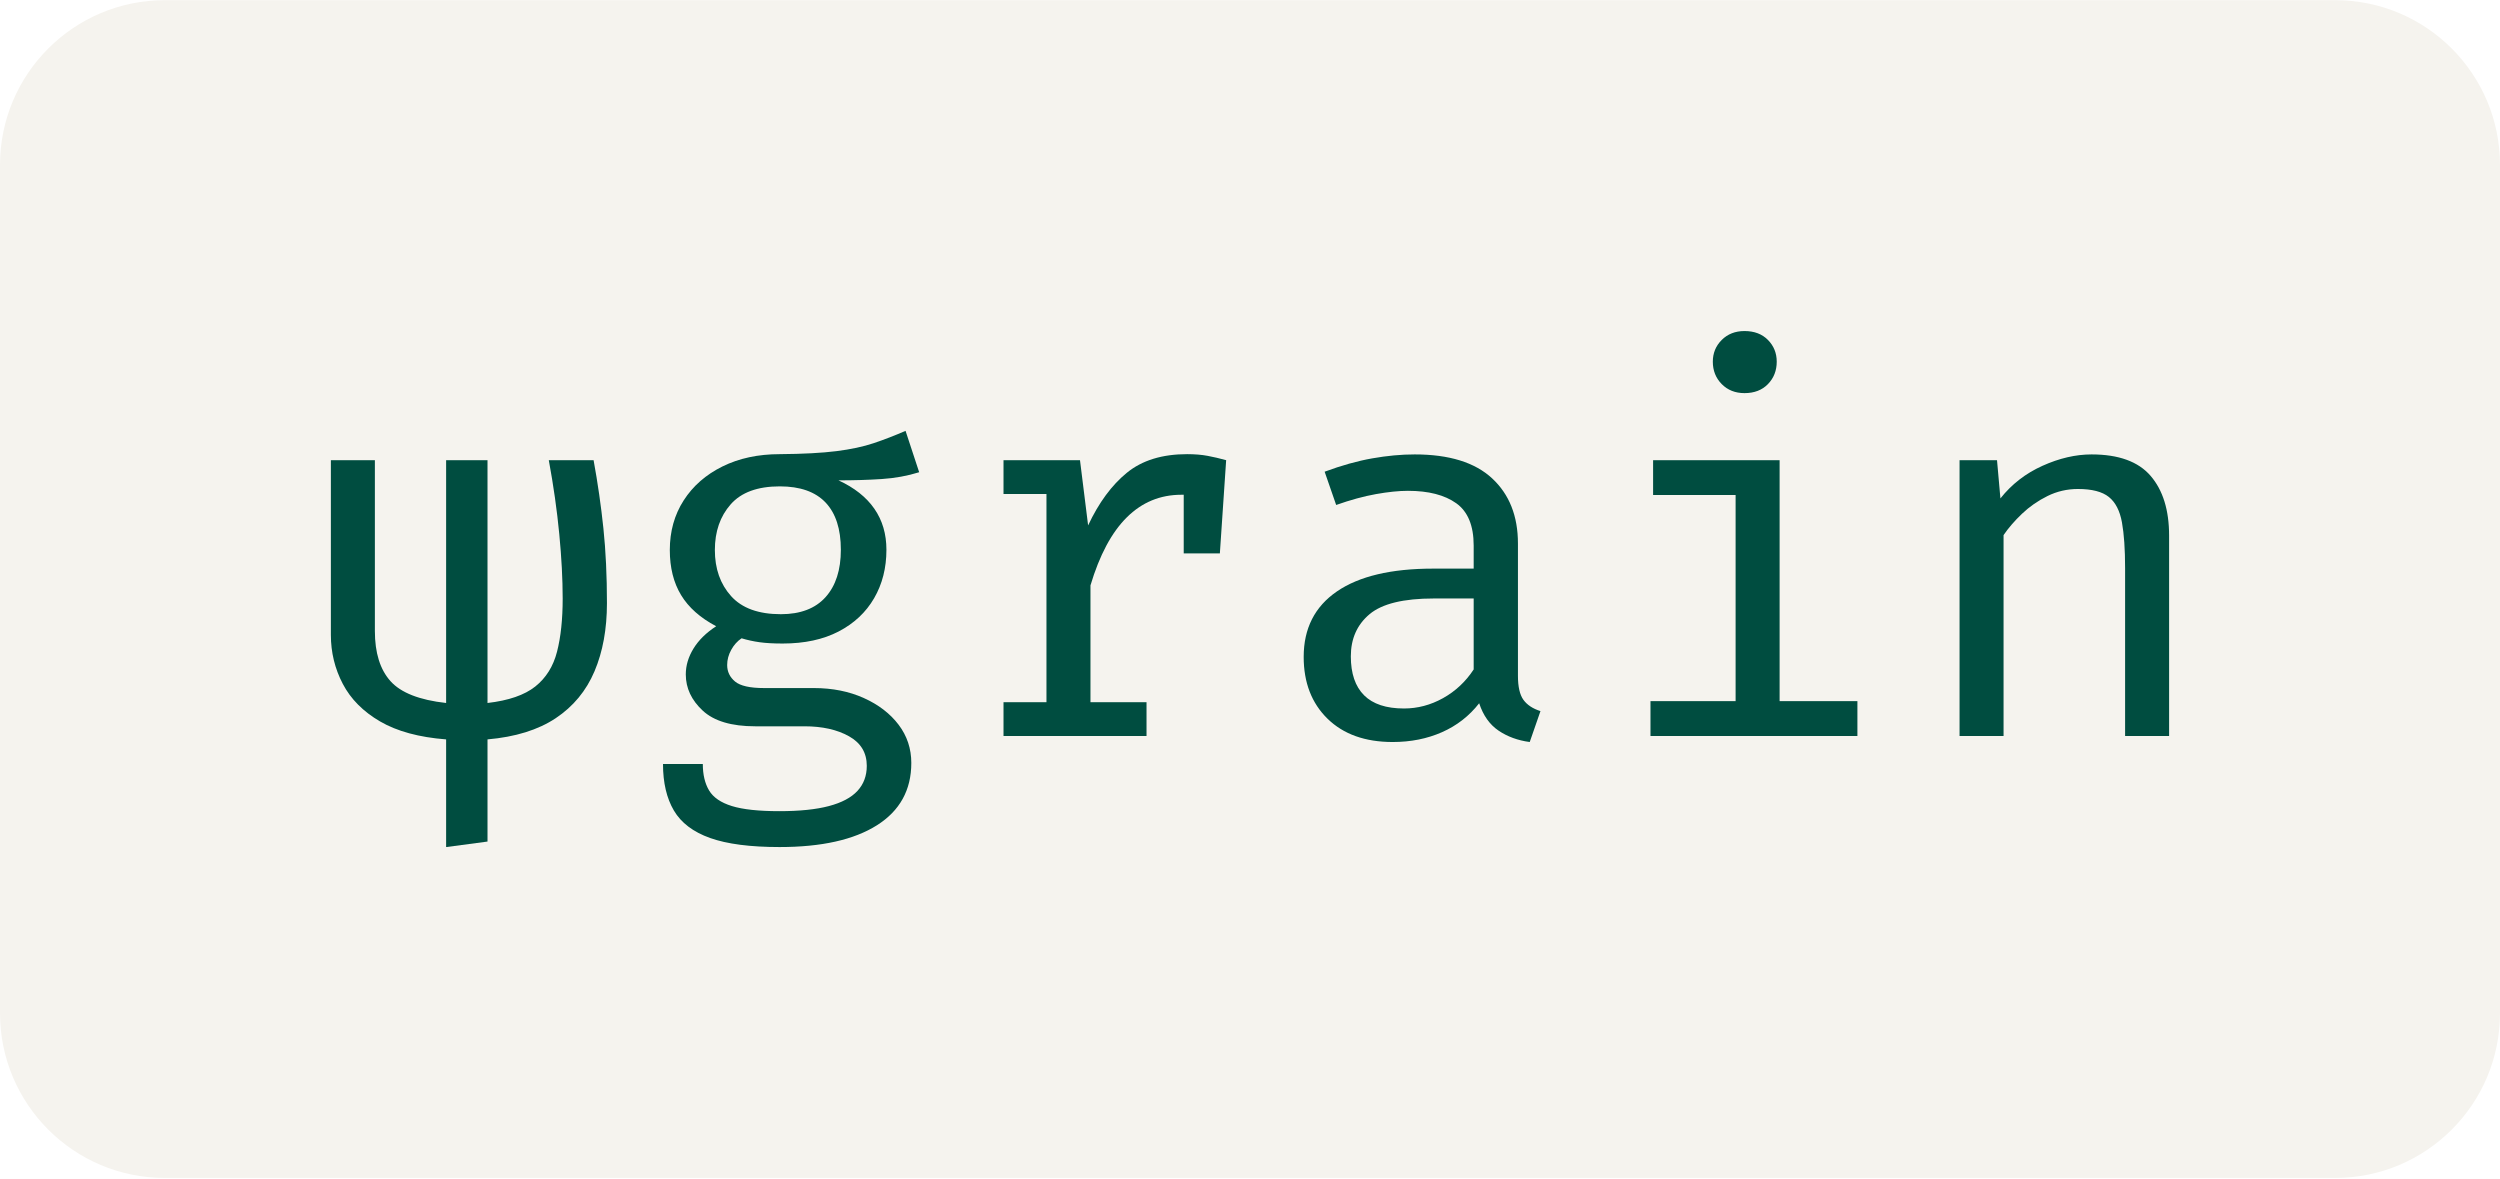
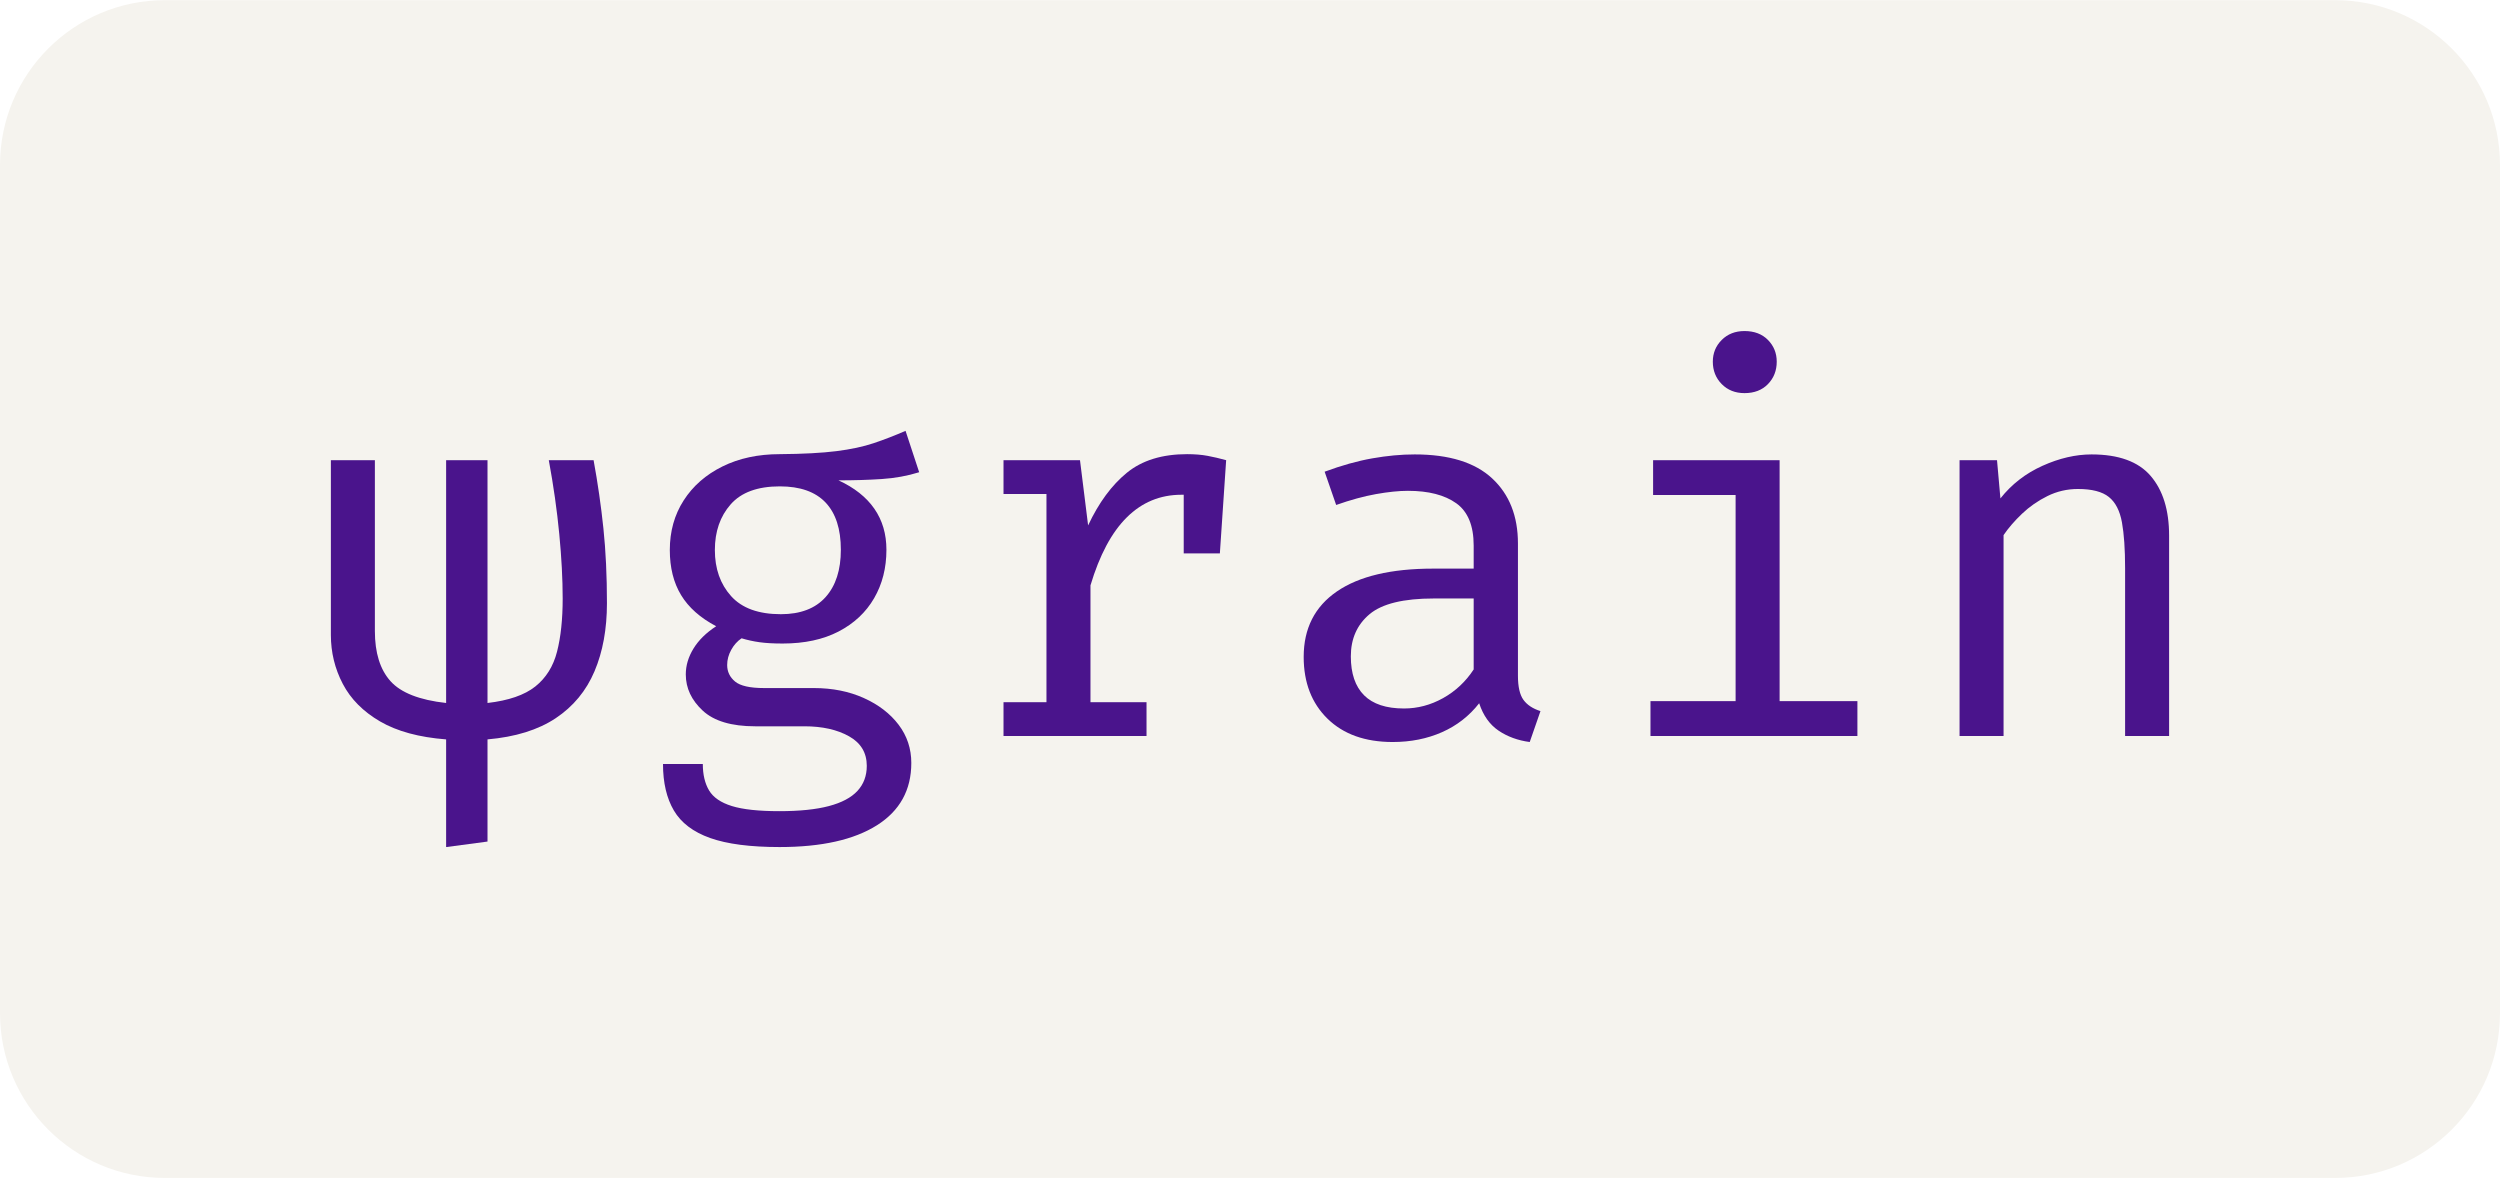
- <svg xmlns="http://www.w3.org/2000/svg" width="2400" height="1131" viewBox="-1180.2 -2809.2 9544.5 4496.5">
+ <svg xmlns="http://www.w3.org/2000/svg" shape-rendering="geometricPrecision" width="2400" height="1131" viewBox="-1180.2 -2809.2 9544.5 4496.5">
  <rect x="-1180.2" y="-2809.2" width="9544.5" height="4496.5" rx="629.5" fill="#F5F3EE" />
-   <g fill="#004D40">
+   <g fill="#4A148C">
    <path transform="translate(0.00,0) scale(1,-1)" d="M681 1053V126Q802 140 863.5 189.0Q925 238 946.5 322.0Q968 406 968 525Q968 635 955.0 771.0Q942 907 915 1053H1086Q1110 922 1123.5 792.5Q1137 663 1137 507Q1137 359 1089.5 247.0Q1042 135 941.5 68.0Q841 1 681 -13V-403L523 -424V-13Q368 -1 271.0 55.5Q174 112 128.5 199.0Q83 286 83 386V1053H251V401Q251 276 310.5 209.5Q370 143 523 126V1053Z" />
    <path transform="translate(1220.00,0) scale(1,-1)" d="M1057 1165 1109 1007Q1042 986 966.0 981.0Q890 976 801 976Q892 934 938.0 867.5Q984 801 984 711Q984 607 937.0 526.0Q890 445 801.5 399.0Q713 353 588 353Q535 353 499.5 358.0Q464 363 431 373Q407 357 391.5 329.0Q376 301 376 271Q376 233 406.0 208.0Q436 183 517 183H707Q813 183 897.5 145.0Q982 107 1030.5 43.0Q1079 -21 1079 -103Q1079 -258 947.5 -341.0Q816 -424 576 -424Q408 -424 311.0 -389.5Q214 -355 172.5 -284.5Q131 -214 131 -107H283Q283 -168 307.0 -208.0Q331 -248 394.0 -267.5Q457 -287 575 -287Q691 -287 764.5 -267.5Q838 -248 873.5 -209.5Q909 -171 909 -114Q909 -39 841.0 -1.0Q773 37 671 37H483Q347 37 282.5 97.0Q218 157 218 235Q218 286 247.5 334.0Q277 382 334 419Q243 467 200.0 538.0Q157 609 157 710Q157 817 210.0 899.5Q263 982 358.0 1029.0Q453 1076 577 1076Q710 1077 793.0 1087.5Q876 1098 935.5 1118.0Q995 1138 1057 1165ZM577 953Q450 953 389.5 884.5Q329 816 329 710Q329 603 391.0 534.0Q453 465 581 465Q693 465 751.5 530.0Q810 595 810 711Q810 830 751.5 891.5Q693 953 577 953Z" />
    <path transform="translate(2440.00,0) scale(1,-1)" d="M211 0V129H375V924H211V1053H503L534 804Q595 934 682.0 1005.0Q769 1076 912 1076Q956 1076 990.5 1069.5Q1025 1063 1061 1053L1037 697H899V921Q895 921 890 921Q769 921 682.0 835.0Q595 749 543 575V129H757V0Z" />
    <path transform="translate(3660.00,0) scale(1,-1)" d="M955 230Q955 167 976.0 138.0Q997 109 1041 95L1000 -23Q932 -14 881.0 20.5Q830 55 807 125Q750 52 665.0 14.5Q580 -23 477 -23Q319 -23 228.0 66.0Q137 155 137 302Q137 465 264.0 552.0Q391 639 631 639H786V727Q786 841 719.5 888.5Q653 936 535 936Q483 936 413.0 923.5Q343 911 261 882L217 1009Q314 1045 399.0 1060.0Q484 1075 561 1075Q758 1075 856.5 983.5Q955 892 955 735ZM520 105Q598 105 669.0 144.5Q740 184 786 254V525H634Q460 525 388.5 465.0Q317 405 317 304Q317 206 367.5 155.5Q418 105 520 105Z" />
    <path transform="translate(4880.00,0) scale(1,-1)" d="M734 1053V133H1031V0H241V133H566V920H251V1053ZM600 1546Q656 1546 689.5 1512.0Q723 1478 723 1429Q723 1378 689.5 1343.5Q656 1309 600 1309Q547 1309 513.0 1343.5Q479 1378 479 1429Q479 1478 513.0 1512.0Q547 1546 600 1546Z" />
    <path transform="translate(6100.00,0) scale(1,-1)" d="M201 0V1053H344L357 907Q421 988 517.5 1031.5Q614 1075 705 1075Q860 1075 930.5 993.0Q1001 911 1001 765V0H833V641Q833 749 821.0 815.5Q809 882 771.0 912.5Q733 943 653 943Q591 943 536.5 916.0Q482 889 439.5 848.5Q397 808 369 767V0Z" />
  </g>
</svg>
